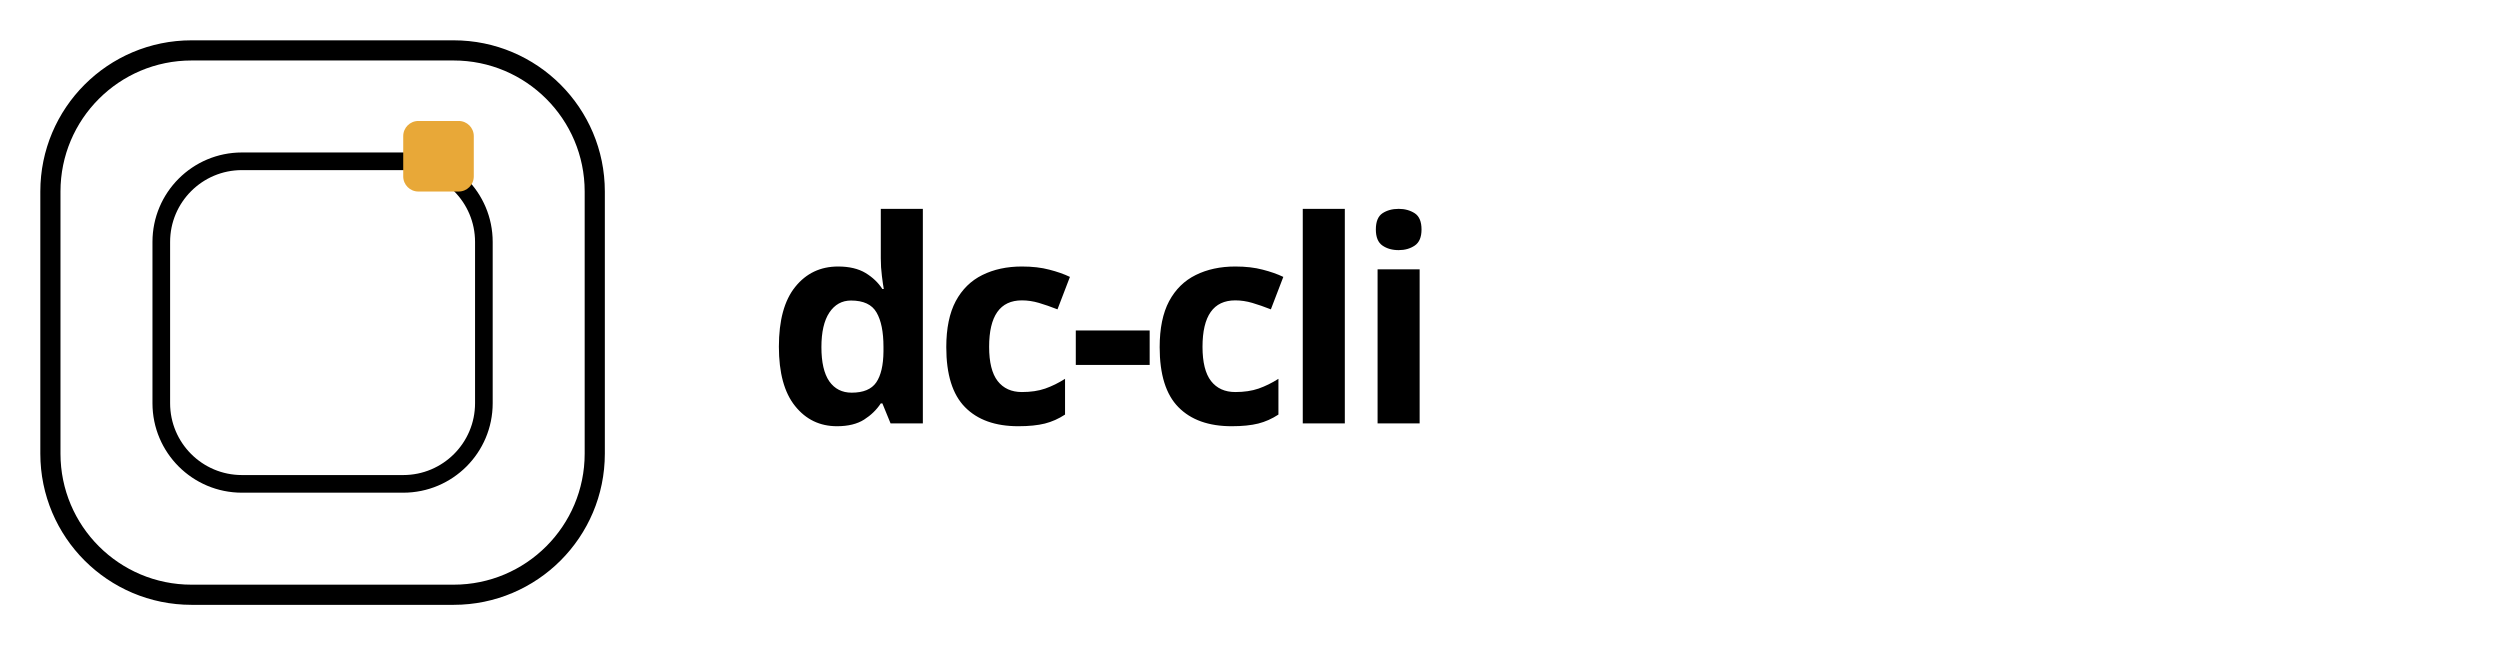
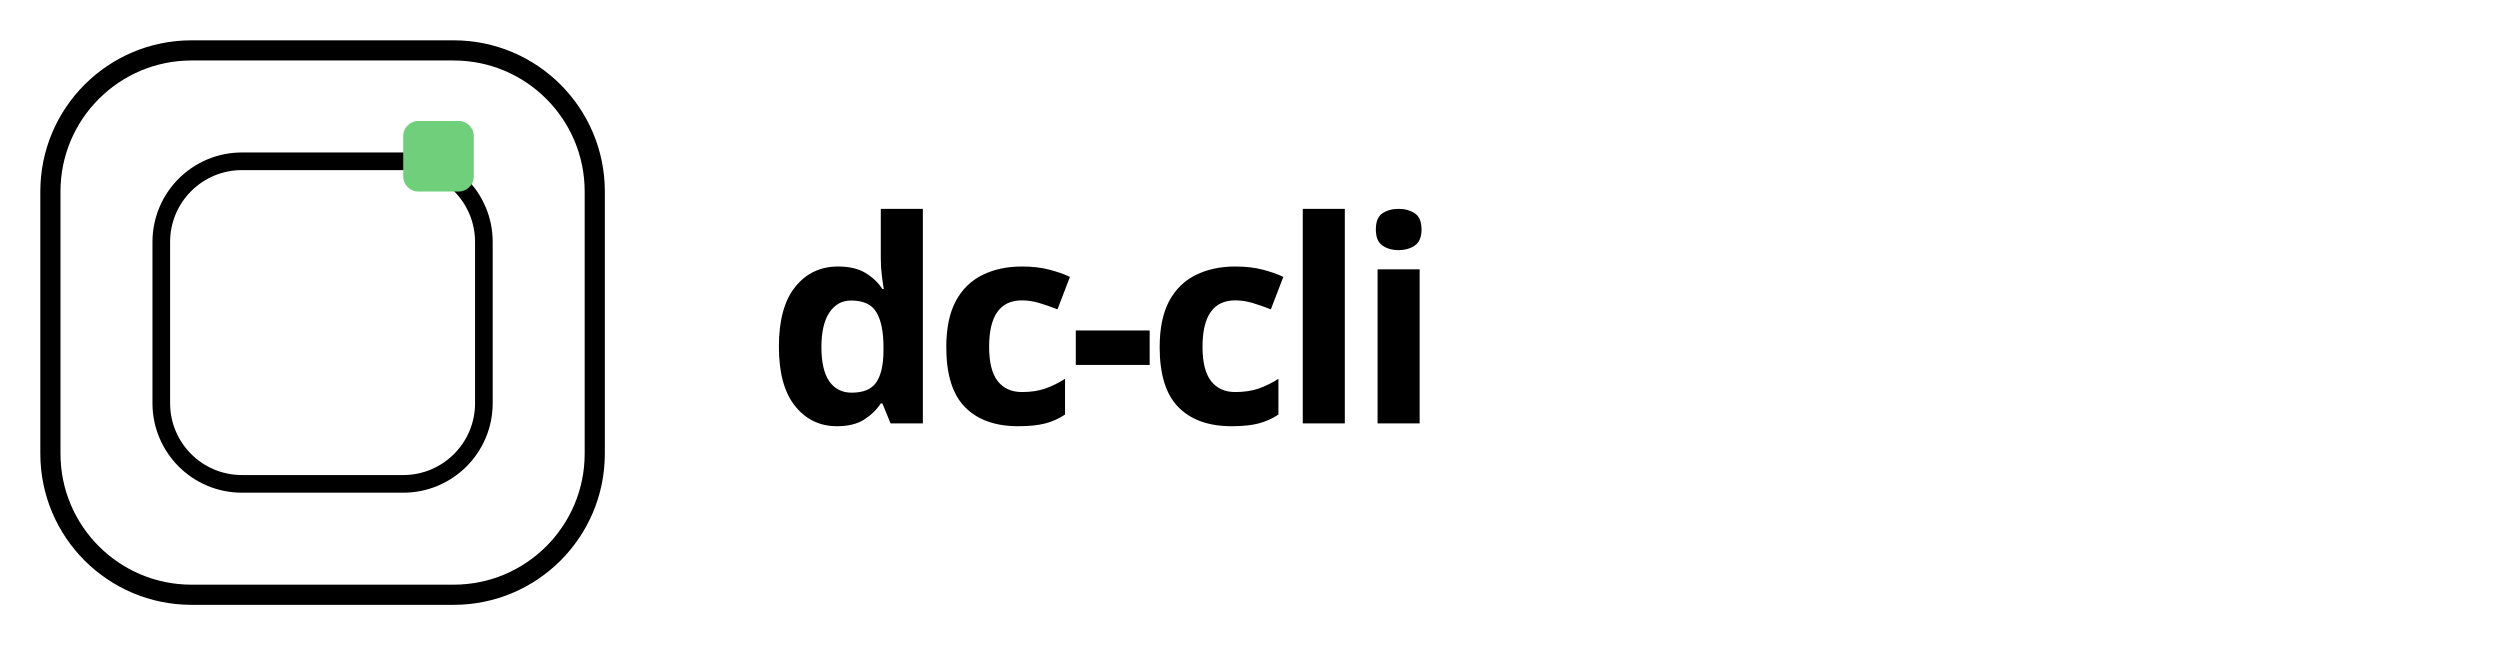
<svg xmlns="http://www.w3.org/2000/svg" viewBox="0 0 248 64" fill="none" role="img" aria-label="dc-cli">
  <rect x="5" y="5" width="54" height="54" rx="14" stroke="currentColor" stroke-width="2" />
  <rect x="16" y="16" width="32" height="32" rx="8" stroke="currentColor" stroke-width="1.75" />
-   <rect x="40" y="12" width="7" height="7" rx="1.5" fill="#E8A838" />
+   <rect x="40" y="12" width="7" height="7" rx="1.5" fill="#6FCF7B" />
  <text x="76" y="42" fill="currentColor" font-family="Geist, Satoshi, ui-sans-serif, system-ui, sans-serif" font-size="28" font-weight="560" letter-spacing="-0.04em">dc-cli</text>
</svg>
